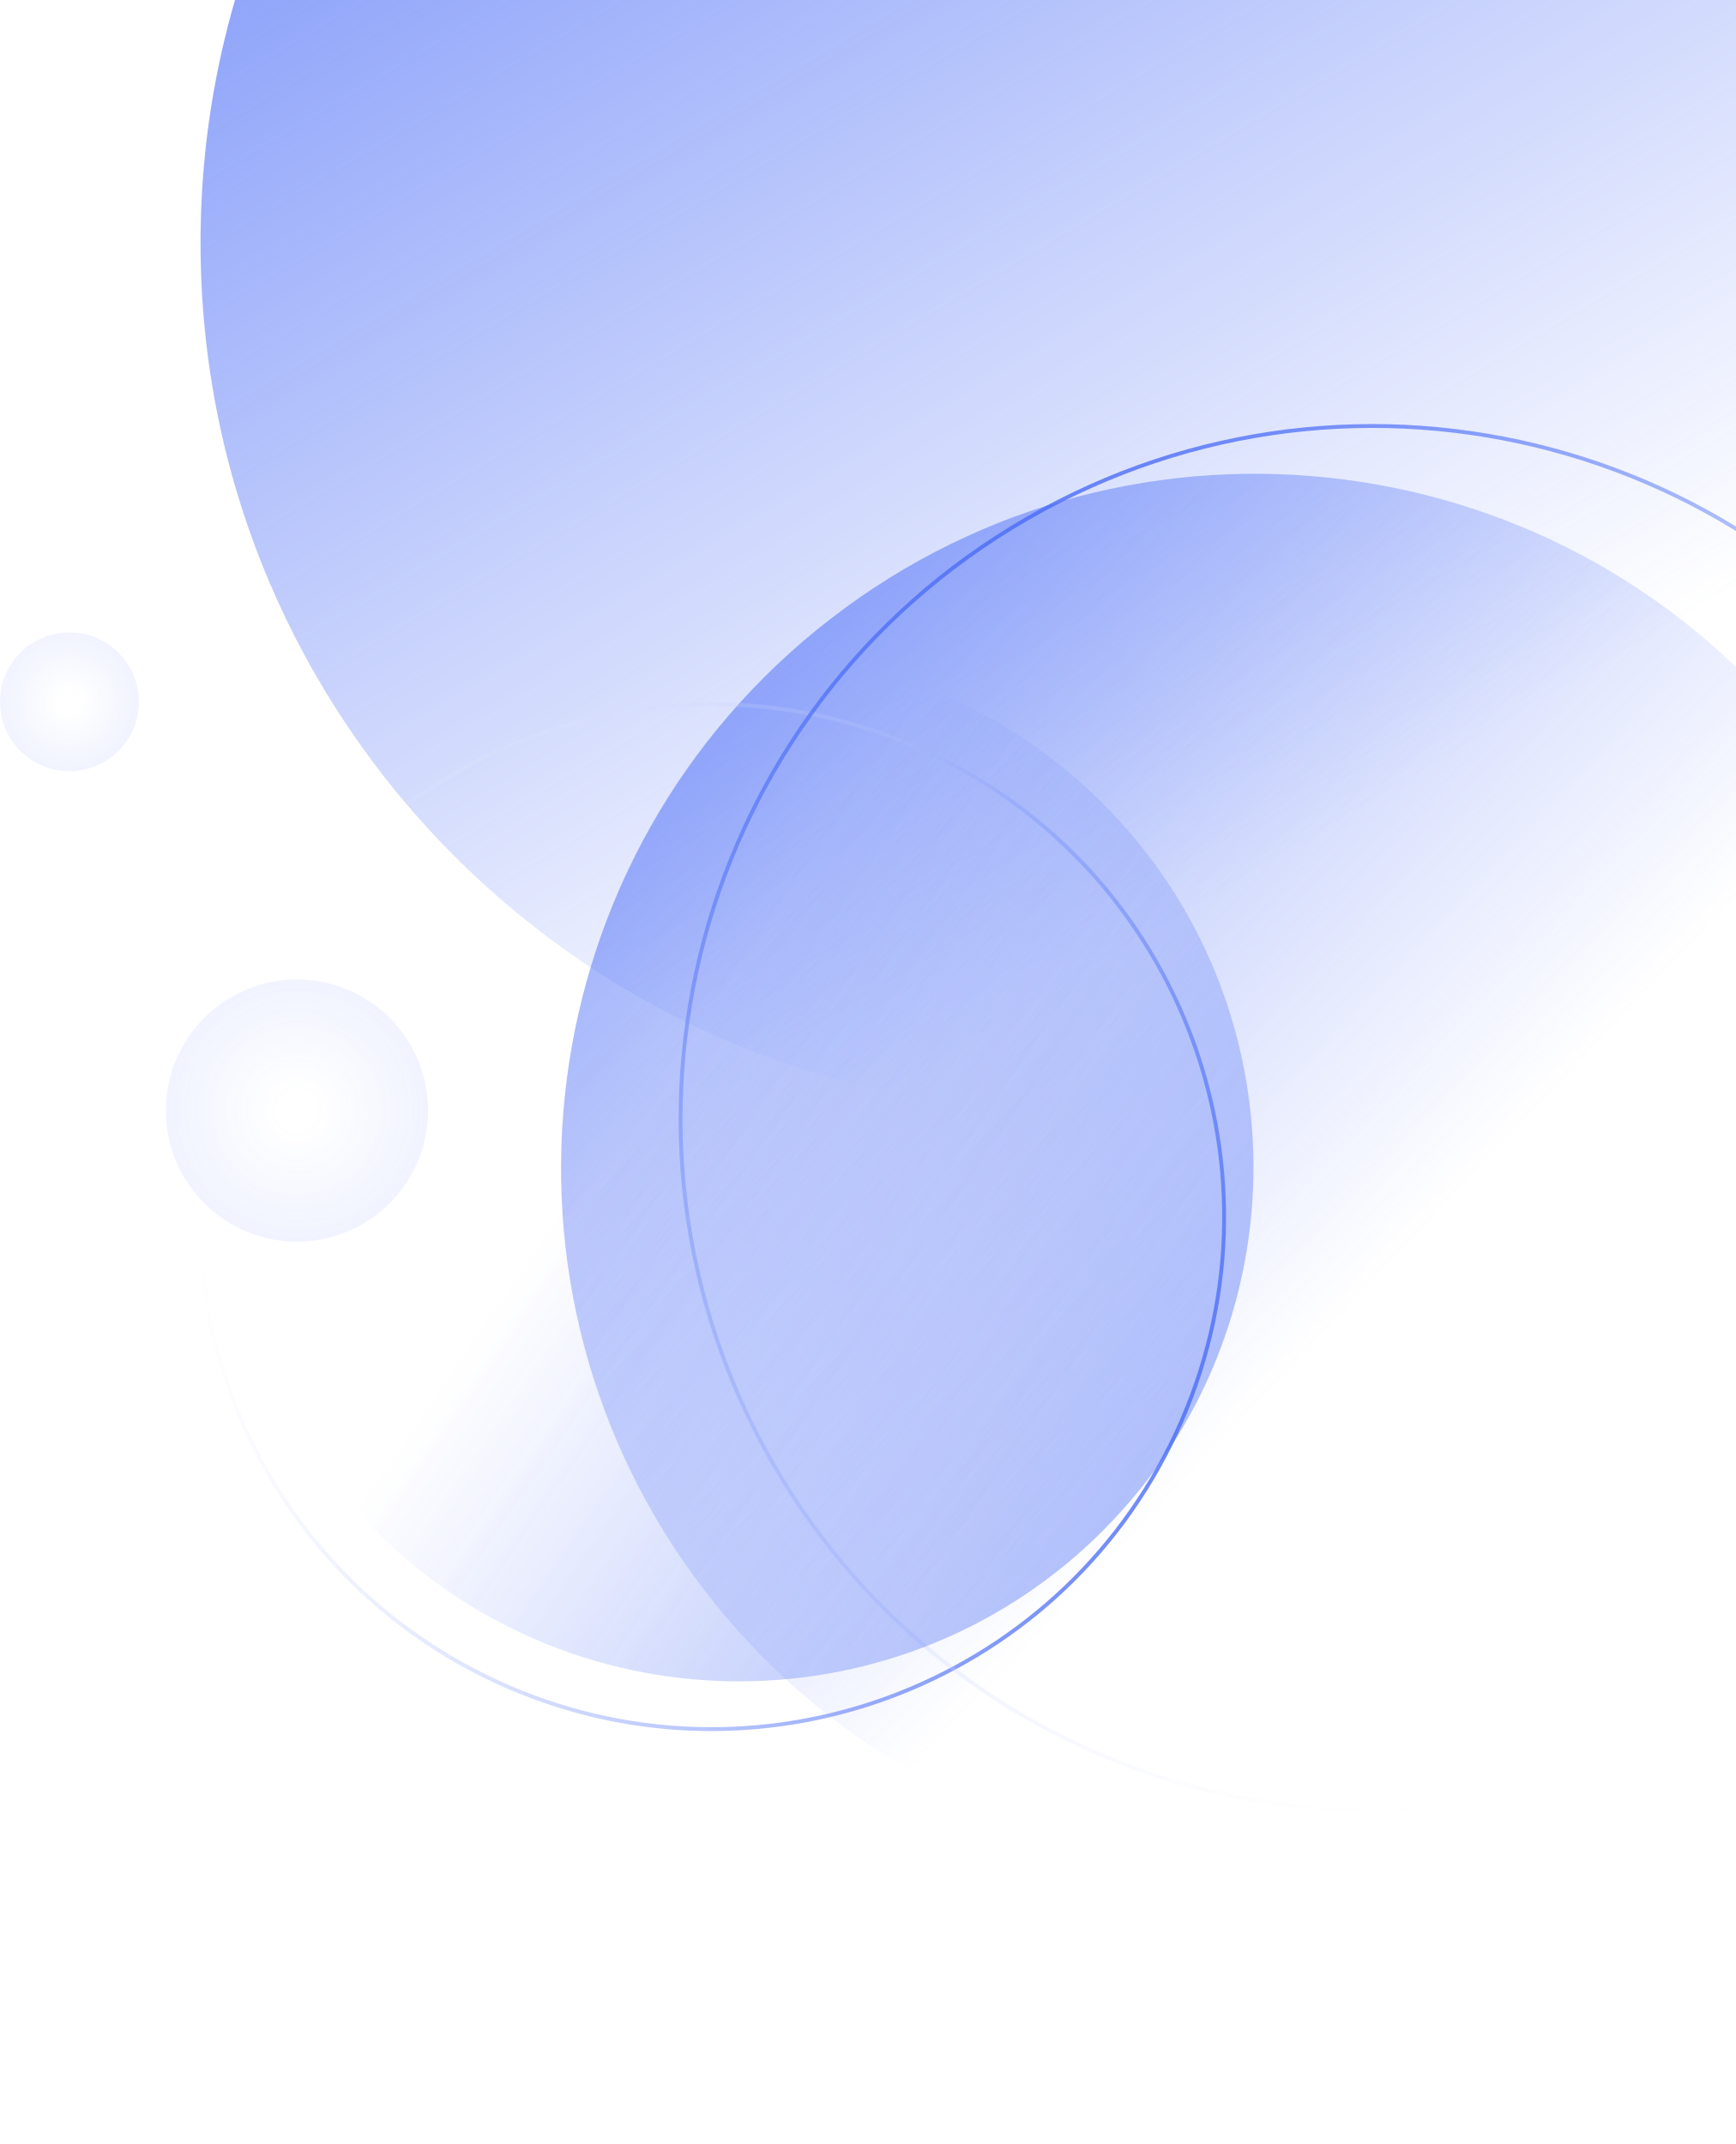
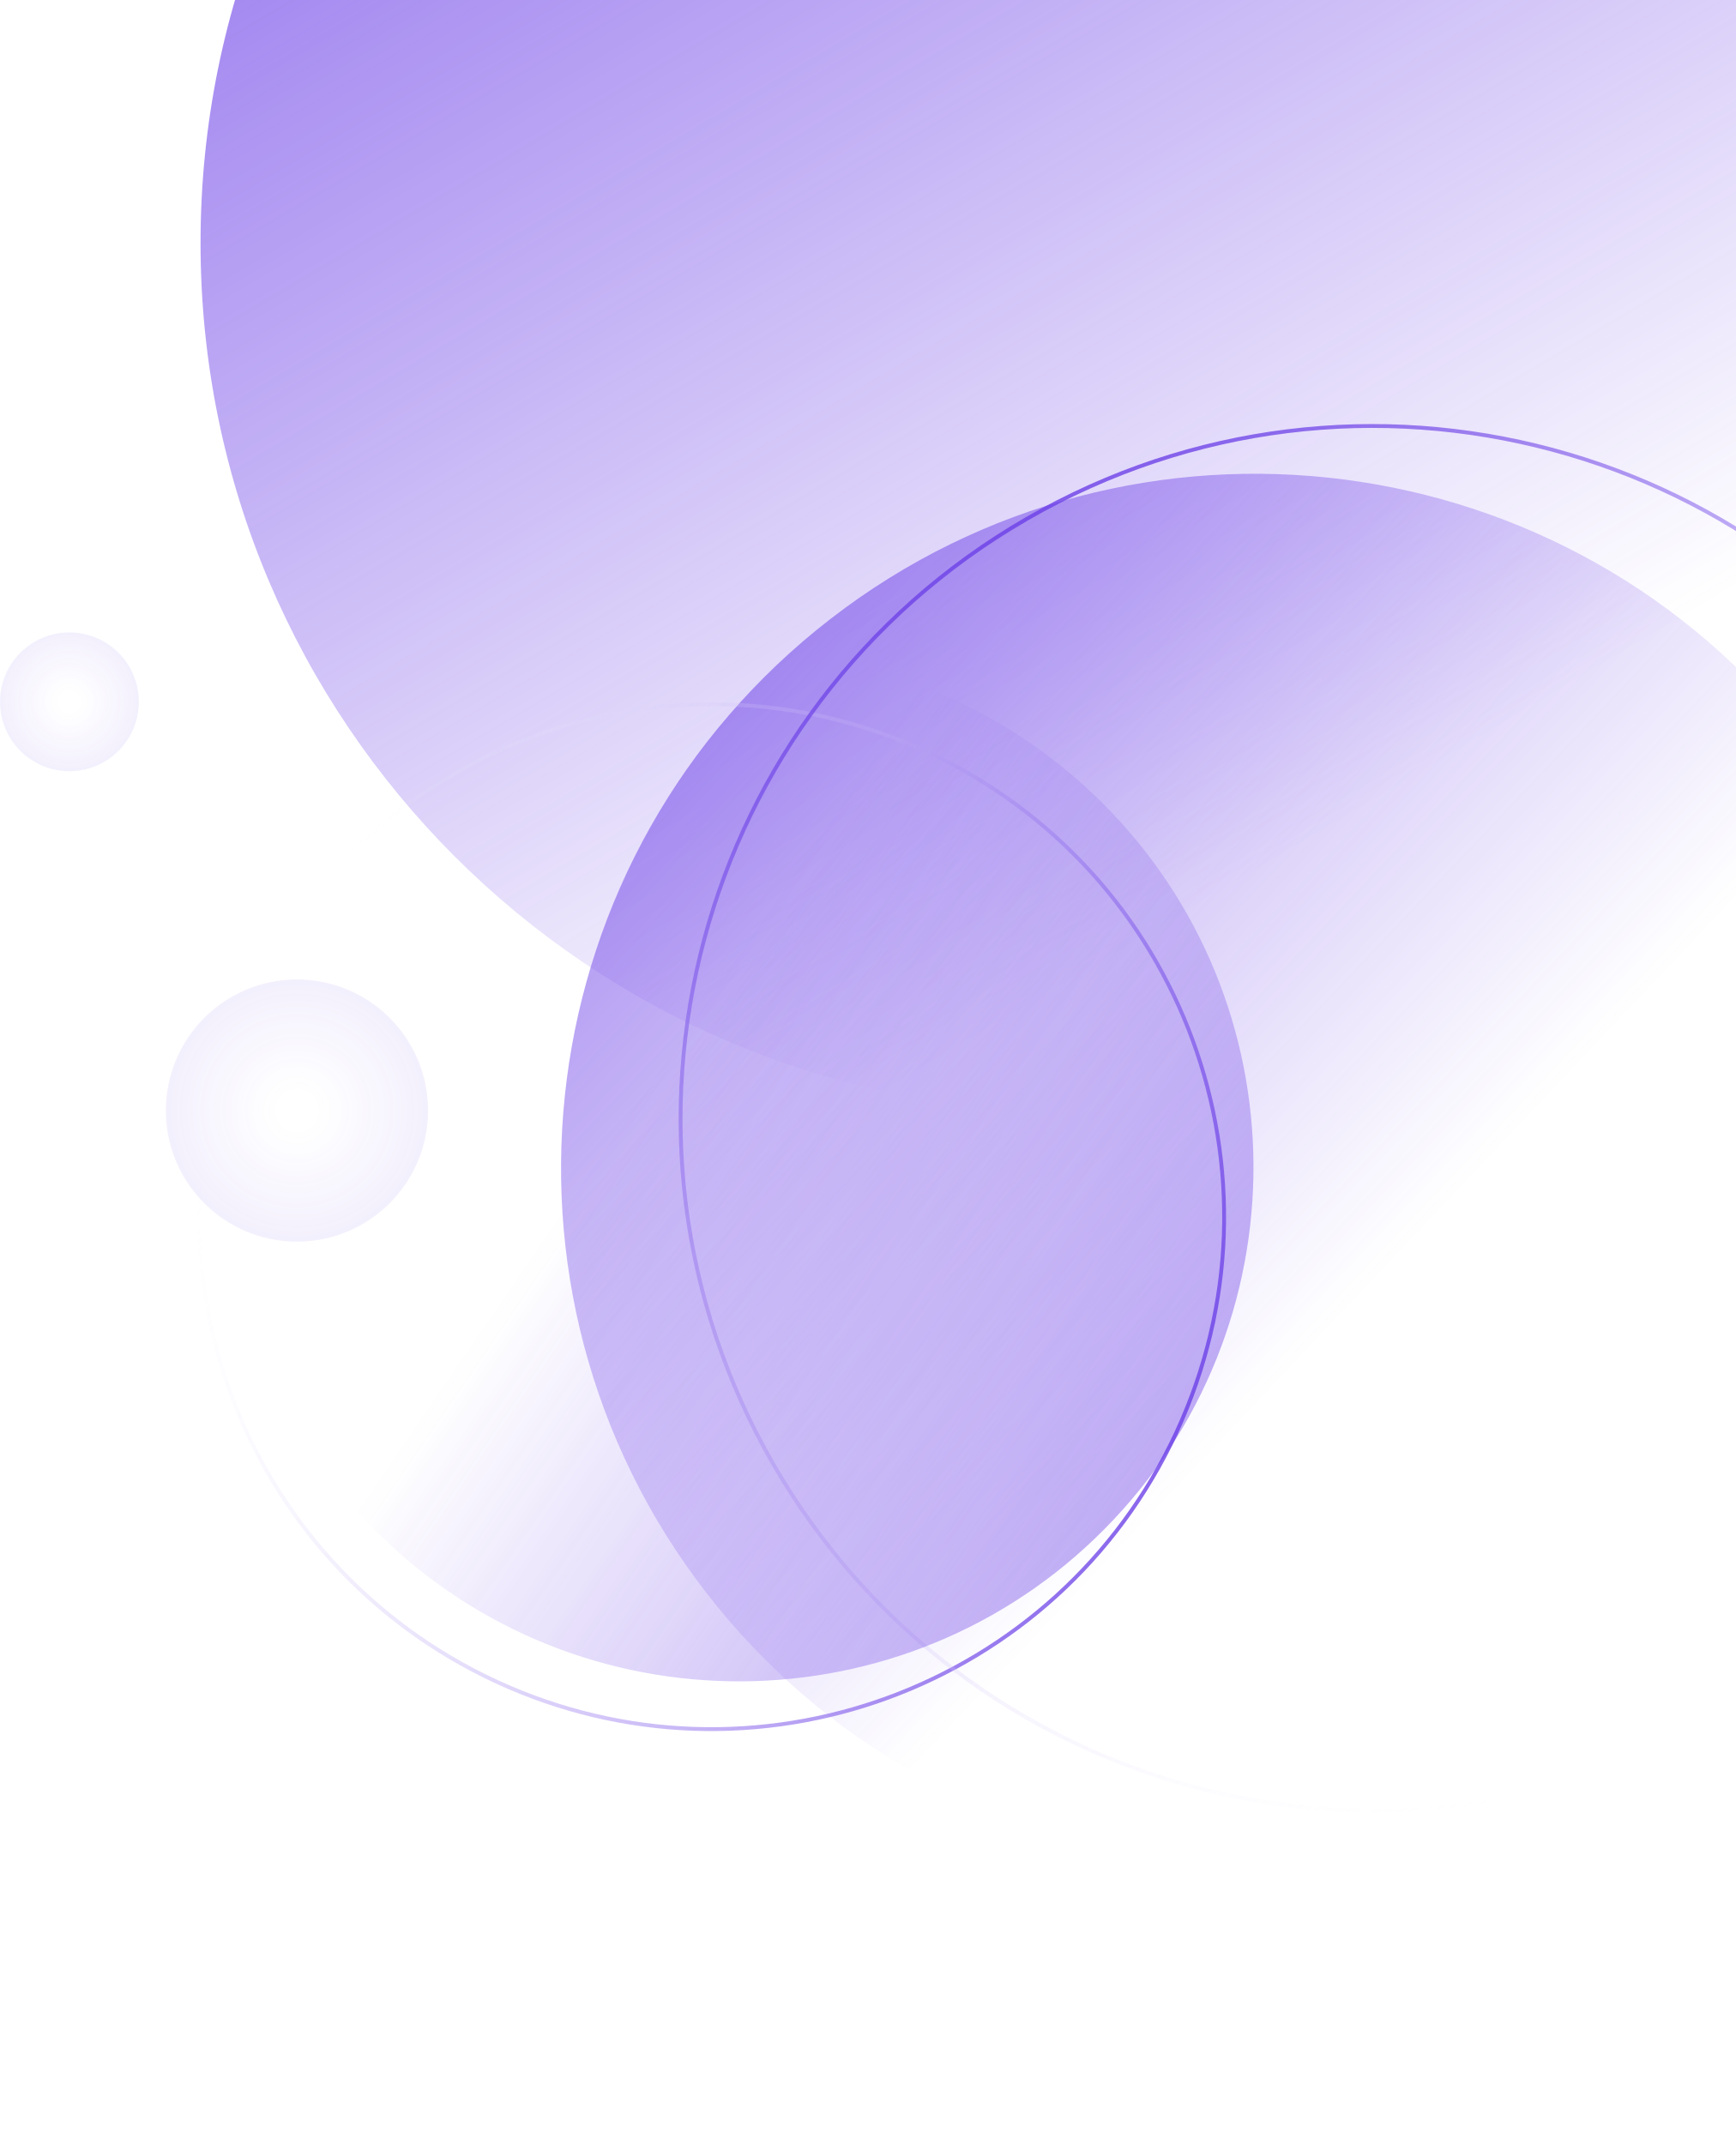
<svg xmlns="http://www.w3.org/2000/svg" xmlns:xlink="http://www.w3.org/1999/xlink" fill="none" height="556" viewBox="0 0 450 556" width="450">
  <linearGradient id="a">
-     <stop offset="0" stop-color="#4a6cf7" />
-     <stop offset="1" stop-color="#4a6cf7" stop-opacity="0" />
+     <stop offset="0" stop-color="#6B3FE7" />
+     <stop offset="1" stop-color="#6B3FE7" stop-opacity="0" />
  </linearGradient>
  <linearGradient id="b" gradientUnits="userSpaceOnUse" x1="-54.5" x2="222" xlink:href="#a" y1="-178" y2="288" />
  <linearGradient id="c">
-     <stop offset=".146" stop-color="#4a6cf7" stop-opacity="0" />
-     <stop offset="1" stop-color="#4a6cf7" stop-opacity=".08" />
+     <stop offset=".146" stop-color="#6B3FE7" stop-opacity="0" />
+     <stop offset="1" stop-color="#6B3FE7" stop-opacity=".08" />
  </linearGradient>
  <radialGradient id="d" cx="0" cy="0" gradientTransform="matrix(0 18 -18 0 17.9997 182)" gradientUnits="userSpaceOnUse" r="1" xlink:href="#c" />
  <radialGradient id="e" cx="0" cy="0" gradientTransform="matrix(0 34 -34 0 76.9997 288)" gradientUnits="userSpaceOnUse" r="1" xlink:href="#c" />
  <linearGradient id="f" gradientUnits="userSpaceOnUse" x1="226.775" x2="292.157" xlink:href="#a" y1="-66.155" y2="351.421" />
  <linearGradient id="g">
-     <stop offset="0" stop-color="#4a6cf7" />
+     <stop offset="0" stop-color="#6B3FE7" />
    <stop offset="1" stop-color="#fff" stop-opacity="0" />
  </linearGradient>
  <linearGradient id="h" gradientUnits="userSpaceOnUse" x1="184.521" x2="184.521" xlink:href="#g" y1="182.159" y2="448.882" />
  <linearGradient id="i" gradientUnits="userSpaceOnUse" x1="356" x2="356" xlink:href="#g" y1="110" y2="470" />
  <linearGradient id="j" gradientUnits="userSpaceOnUse" x1="118.524" x2="166.965" xlink:href="#a" y1="29.25" y2="338.63" />
  <circle cx="277" cy="63" fill="url(#b)" r="225" />
  <circle cx="18" cy="182" fill="url(#d)" r="18" />
  <circle cx="77" cy="288" fill="url(#e)" r="34" />
  <circle cx="325.486" cy="302.87" fill="url(#f)" r="180" transform="matrix(.7913815 -.6113226 .6113226 .7913815 -117.2489 262.1613)" />
  <circle cx="184.521" cy="315.521" opacity=".8" r="132.862" stroke="url(#h)" transform="matrix(-.4206242 .907235 -.907235 -.4206242 548.3867 280.8329)" />
  <circle cx="356" cy="290" opacity=".8" r="179.5" stroke="url(#i)" transform="matrix(.8660254 -.5 .5 .8660254 -97.30504 216.8526)" />
  <circle cx="191.659" cy="302.659" fill="url(#j)" opacity=".8" r="133.362" transform="matrix(-.6860597 .7275453 -.7275453 -.6860597 543.3466 370.8605)" />
</svg>
